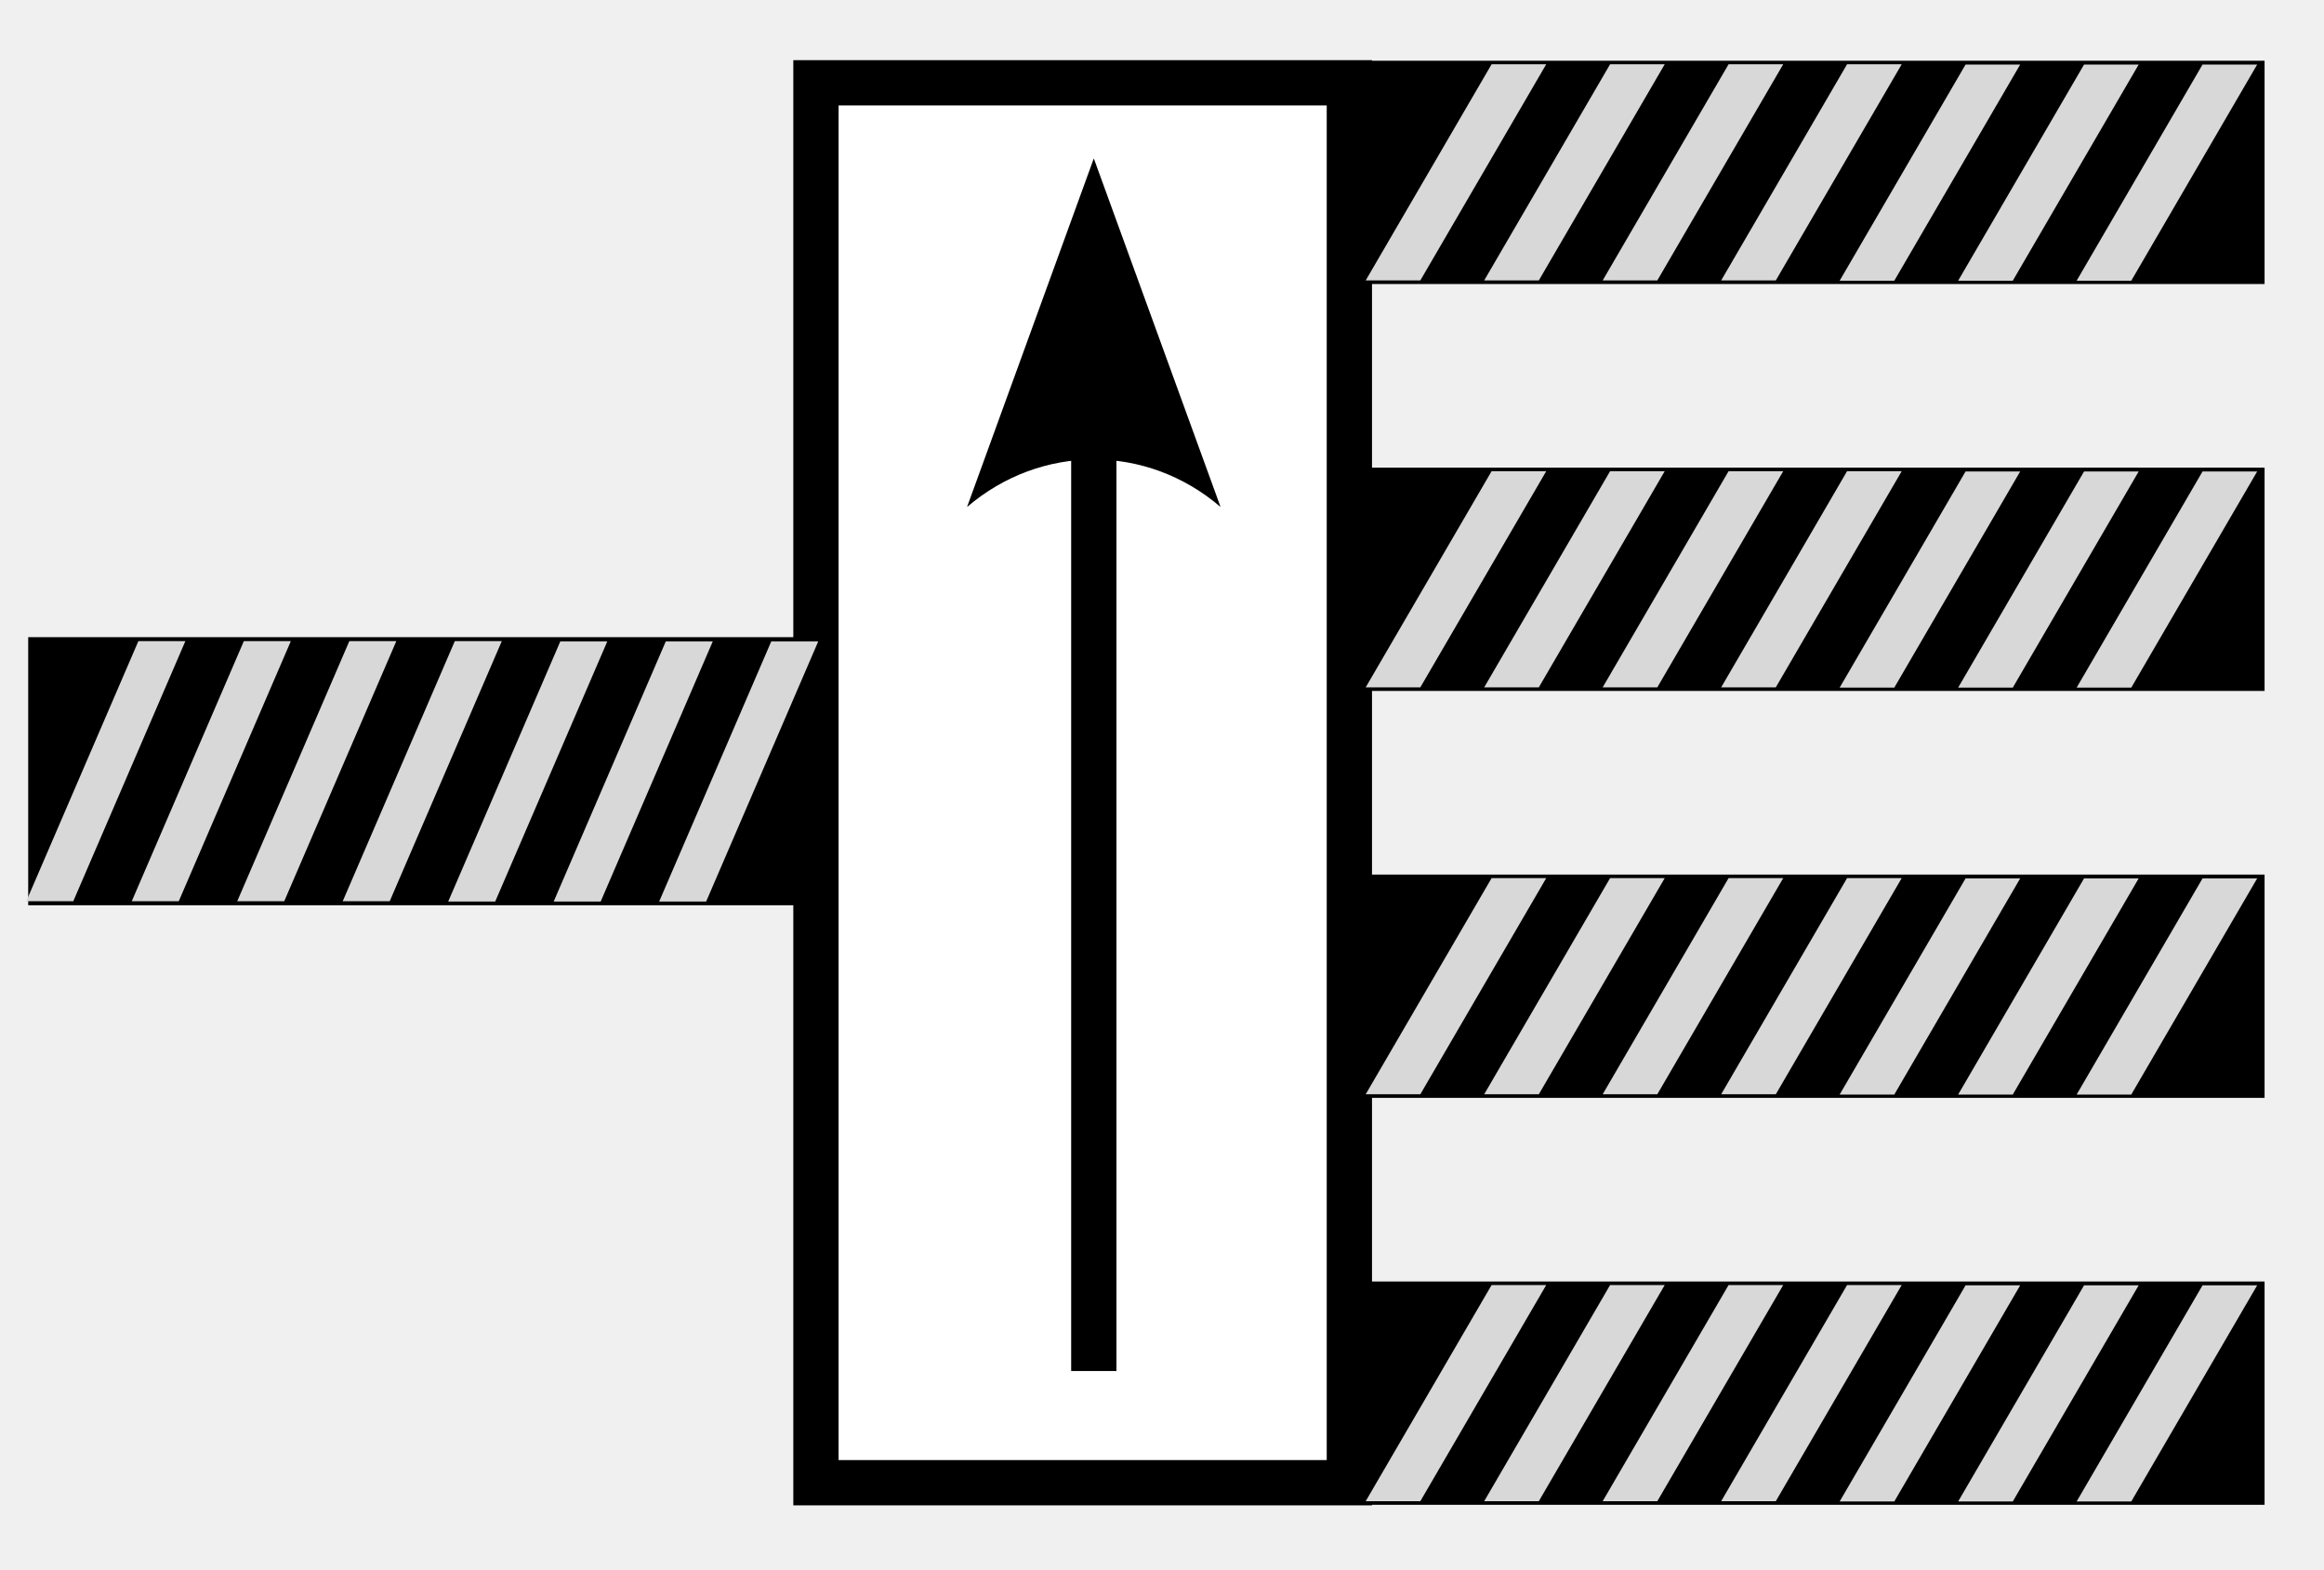
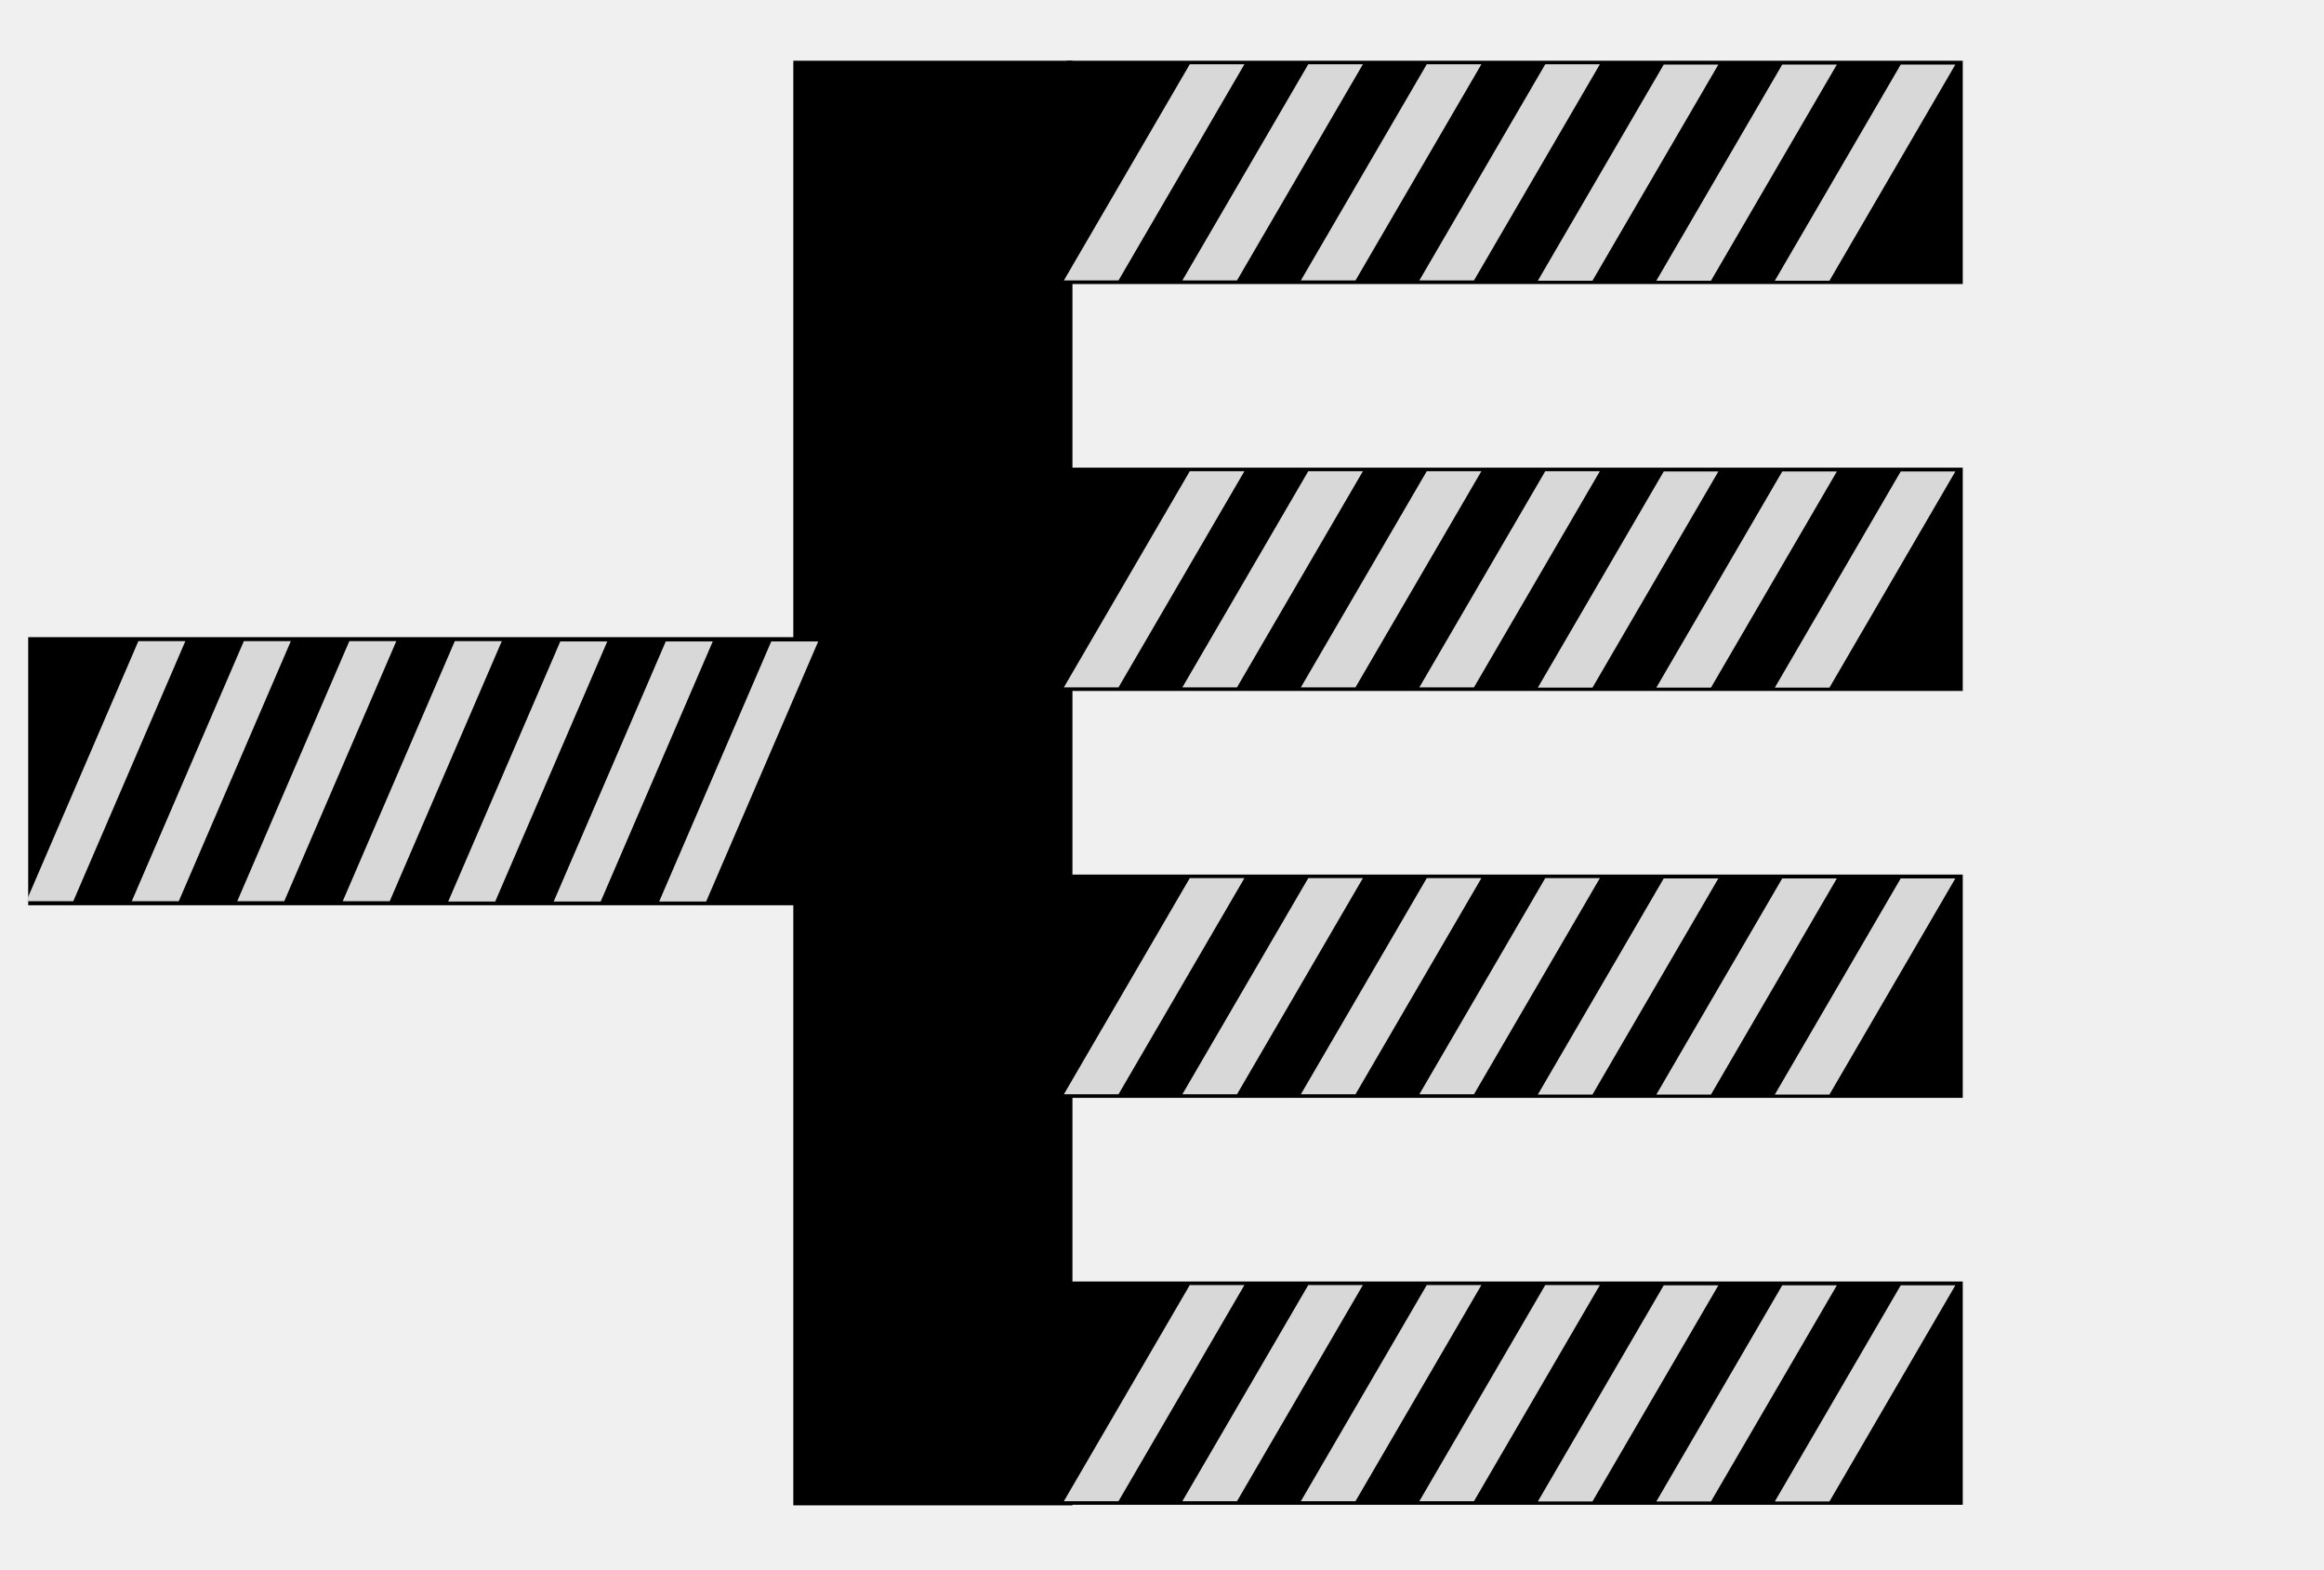
<svg xmlns="http://www.w3.org/2000/svg" viewBox="-66 -52 154 104" version="1.1" id="svg11">
  <defs id="defs11">
-     <marker style="overflow:visible" id="ConcaveTriangle" refX="0" refY="0" orient="auto-start-reverse" markerWidth="1" markerHeight="1" viewBox="0 0 1 1" preserveAspectRatio="xMidYMid">
-       <path transform="scale(0.7)" d="M -2,-4 9,0 -2,4 c 2,-2.33 2,-5.66 0,-8 z" style="fill:context-stroke;fill-rule:evenodd;stroke:none" id="path7" />
-     </marker>
    <clipPath clipPathUnits="userSpaceOnUse" id="clipPath11">
      <rect x="-42" y="-17" width="84" height="34" rx="17" ry="17" id="rect11-0" />
    </clipPath>
    <clipPath clipPathUnits="userSpaceOnUse" id="clipPath10">
      <rect x="-42" y="-17" width="84" height="34" rx="17" ry="17" id="rect10" />
    </clipPath>
    <clipPath clipPathUnits="userSpaceOnUse" id="clipPath11-8">
      <rect x="-42" y="-17" width="84" height="34" rx="17" ry="17" id="rect11-8" />
    </clipPath>
    <clipPath clipPathUnits="userSpaceOnUse" id="clipPath10-9">
      <rect x="-42" y="-17" width="84" height="34" rx="17" ry="17" id="rect10-4" />
    </clipPath>
    <clipPath clipPathUnits="userSpaceOnUse" id="clipPath10-9-1">
      <rect x="-42" y="-17" width="84" height="34" rx="17" ry="17" id="rect10-4-7" />
    </clipPath>
    <clipPath clipPathUnits="userSpaceOnUse" id="clipPath10-9-1-2">
      <rect x="-42" y="-17" width="84" height="34" rx="17" ry="17" id="rect10-4-7-7" />
    </clipPath>
    <clipPath clipPathUnits="userSpaceOnUse" id="clipPath10-9-1-23">
      <rect x="-42" y="-17" width="84" height="34" rx="17" ry="17" id="rect10-4-7-2" />
    </clipPath>
    <clipPath clipPathUnits="userSpaceOnUse" id="clipPath11-88">
      <rect x="-42" y="-17" width="84" height="34" rx="17" ry="17" id="rect11-0-2" />
    </clipPath>
    <clipPath clipPathUnits="userSpaceOnUse" id="clipPath10-4">
      <rect x="-42" y="-17" width="84" height="34" rx="17" ry="17" id="rect10-5" />
    </clipPath>
    <clipPath clipPathUnits="userSpaceOnUse" id="clipPath11-8-5">
      <rect x="-42" y="-17" width="84" height="34" rx="17" ry="17" id="rect11-8-1" />
    </clipPath>
    <clipPath clipPathUnits="userSpaceOnUse" id="clipPath10-9-7">
      <rect x="-42" y="-17" width="84" height="34" rx="17" ry="17" id="rect10-4-1" />
    </clipPath>
    <clipPath clipPathUnits="userSpaceOnUse" id="clipPath10-9-1-1">
      <rect x="-42" y="-17" width="84" height="34" rx="17" ry="17" id="rect10-4-7-5" />
    </clipPath>
    <clipPath clipPathUnits="userSpaceOnUse" id="clipPath10-9-1-2-2">
      <rect x="-42" y="-17" width="84" height="34" rx="17" ry="17" id="rect10-4-7-7-7" />
    </clipPath>
    <clipPath clipPathUnits="userSpaceOnUse" id="clipPath10-9-1-23-6">
      <rect x="-42" y="-17" width="84" height="34" rx="17" ry="17" id="rect10-4-7-2-1" />
    </clipPath>
    <clipPath clipPathUnits="userSpaceOnUse" id="clipPath11-88-6">
      <rect x="-42" y="-17" width="84" height="34" rx="17" ry="17" id="rect11-0-2-1" />
    </clipPath>
    <clipPath clipPathUnits="userSpaceOnUse" id="clipPath10-4-8">
      <rect x="-42" y="-17" width="84" height="34" rx="17" ry="17" id="rect10-5-9" />
    </clipPath>
    <clipPath clipPathUnits="userSpaceOnUse" id="clipPath11-8-5-2">
      <rect x="-42" y="-17" width="84" height="34" rx="17" ry="17" id="rect11-8-1-7" />
    </clipPath>
    <clipPath clipPathUnits="userSpaceOnUse" id="clipPath10-9-7-9">
      <rect x="-42" y="-17" width="84" height="34" rx="17" ry="17" id="rect10-4-1-5" />
    </clipPath>
    <clipPath clipPathUnits="userSpaceOnUse" id="clipPath10-9-1-1-4">
      <rect x="-42" y="-17" width="84" height="34" rx="17" ry="17" id="rect10-4-7-5-3" />
    </clipPath>
    <clipPath clipPathUnits="userSpaceOnUse" id="clipPath10-9-1-2-2-1">
      <rect x="-42" y="-17" width="84" height="34" rx="17" ry="17" id="rect10-4-7-7-7-2" />
    </clipPath>
    <clipPath clipPathUnits="userSpaceOnUse" id="clipPath10-9-1-23-6-3">
      <rect x="-42" y="-17" width="84" height="34" rx="17" ry="17" id="rect10-4-7-2-1-3" />
    </clipPath>
    <clipPath clipPathUnits="userSpaceOnUse" id="clipPath11-88-9">
      <rect x="-42" y="-17" width="84" height="34" rx="17" ry="17" id="rect11-0-2-3" />
    </clipPath>
    <clipPath clipPathUnits="userSpaceOnUse" id="clipPath10-4-1">
      <rect x="-42" y="-17" width="84" height="34" rx="17" ry="17" id="rect10-5-98" />
    </clipPath>
    <clipPath clipPathUnits="userSpaceOnUse" id="clipPath11-8-5-6">
      <rect x="-42" y="-17" width="84" height="34" rx="17" ry="17" id="rect11-8-1-5" />
    </clipPath>
    <clipPath clipPathUnits="userSpaceOnUse" id="clipPath10-9-7-0">
      <rect x="-42" y="-17" width="84" height="34" rx="17" ry="17" id="rect10-4-1-2" />
    </clipPath>
    <clipPath clipPathUnits="userSpaceOnUse" id="clipPath10-9-1-1-8">
      <rect x="-42" y="-17" width="84" height="34" rx="17" ry="17" id="rect10-4-7-5-6" />
    </clipPath>
    <clipPath clipPathUnits="userSpaceOnUse" id="clipPath10-9-1-2-2-0">
      <rect x="-42" y="-17" width="84" height="34" rx="17" ry="17" id="rect10-4-7-7-7-24" />
    </clipPath>
    <clipPath clipPathUnits="userSpaceOnUse" id="clipPath10-9-1-23-6-8">
      <rect x="-42" y="-17" width="84" height="34" rx="17" ry="17" id="rect10-4-7-2-1-6" />
    </clipPath>
    <clipPath clipPathUnits="userSpaceOnUse" id="clipPath11-88-3">
      <rect x="-42" y="-17" width="84" height="34" rx="17" ry="17" id="rect11-0-2-4" />
    </clipPath>
    <clipPath clipPathUnits="userSpaceOnUse" id="clipPath10-4-4">
      <rect x="-42" y="-17" width="84" height="34" rx="17" ry="17" id="rect10-5-6" />
    </clipPath>
    <clipPath clipPathUnits="userSpaceOnUse" id="clipPath11-8-5-0">
      <rect x="-42" y="-17" width="84" height="34" rx="17" ry="17" id="rect11-8-1-6" />
    </clipPath>
    <clipPath clipPathUnits="userSpaceOnUse" id="clipPath10-9-7-6">
      <rect x="-42" y="-17" width="84" height="34" rx="17" ry="17" id="rect10-4-1-1" />
    </clipPath>
    <clipPath clipPathUnits="userSpaceOnUse" id="clipPath10-9-1-1-84">
      <rect x="-42" y="-17" width="84" height="34" rx="17" ry="17" id="rect10-4-7-5-9" />
    </clipPath>
    <clipPath clipPathUnits="userSpaceOnUse" id="clipPath10-9-1-2-2-6">
      <rect x="-42" y="-17" width="84" height="34" rx="17" ry="17" id="rect10-4-7-7-7-3" />
    </clipPath>
    <clipPath clipPathUnits="userSpaceOnUse" id="clipPath10-9-1-23-6-7">
      <rect x="-42" y="-17" width="84" height="34" rx="17" ry="17" id="rect10-4-7-2-1-8" />
    </clipPath>
  </defs>
  <style id="style1">
    .body   { fill: #e8dfc2; stroke: #111; stroke-width: 4; }
    .bus    { stroke: #111; stroke-width: 11; stroke-linecap: round; fill: none; }
    .line   { stroke: #111; stroke-width: 5;  stroke-linecap: round; fill: none; }
    .mirror { stroke: #111; stroke-width: 2;  stroke-dasharray: 5 5; fill: none; }
    .label  { fill: #111; font-family: Arial, sans-serif; font-weight: 900; font-size: 15px; dominant-baseline: middle; text-anchor: middle; }
    .small  { font-size: 11px; font-weight: 800; }
  </style>
-   <path class="body" d="M -10,-16 22,-42 V 42 L -10,16 Z" id="body" />
-   <line class="mirror" x1="-6" y1="0" x2="20" y2="0" id="reflection" />
  <g id="pin-tags" data-role="pin-tags" opacity="0" pointer-events="none">
    <circle data-pin="in" cx="-64" cy="0" r="0" id="circle7" />
    <circle data-pin="out0" cx="64" cy="-30" r="0" id="circle8" />
    <circle data-pin="out1" cx="64" cy="-10" r="0" id="circle9" />
    <circle data-pin="out2" cx="64" cy="10" r="0" id="circle10" />
    <circle data-pin="out3" cx="64" cy="30" r="0" id="circle11" />
  </g>
-   <rect style="fill:#ffffff;fill-opacity:1;stroke:#000000;stroke-width:3;stroke-dasharray:none;stroke-opacity:1" id="rect11" width="35.347" height="92.771" x="-11.931" y="-46.513" />
-   <g id="g1" transform="matrix(0.4907356,0,0,0.4212941,48.90422,-40.57898)" style="stroke-width:2.199">
+   <rect style="fill:#000000;fill-opacity:1;stroke:#000000;stroke-width:2.056;stroke-dasharray:none;stroke-opacity:1" id="rect11" width="16.441" height="93.677" x="-12.403" y="-46.947" />
+   <g id="g1" transform="matrix(0.4907356,0,0,0.4212941,28.90422,-40.57898)" style="stroke-width:2.199">
    <rect style="fill:#000000;fill-opacity:1;stroke:#000000;stroke-width:2.199" id="rect7" width="118.802" height="32.923" x="-48.258" y="-16.456" />
    <line class="stripe" x1="-22" y1="20" x2="-2" y2="-20" id="line2-9" clip-path="url(#clipPath11)" style="fill:#cccccc;stroke:#d8d8d8;stroke-width:6.598;stroke-linecap:round;stroke-opacity:1" transform="translate(22.45553)" />
    <line class="stripe" x1="-6" y1="20" x2="14" y2="-20" id="line3-4" clip-path="url(#clipPath10)" style="fill:#cccccc;stroke:#d8d8d8;stroke-width:6.598;stroke-linecap:round;stroke-opacity:1" transform="translate(22.45553,0.04355821)" />
    <line class="stripe" x1="-22" y1="20" x2="-2" y2="-20" id="line2-4" clip-path="url(#clipPath11-8)" style="fill:#cccccc;stroke:#d8d8d8;stroke-width:6.598;stroke-linecap:round;stroke-opacity:1" transform="translate(54.45553,0.04355821)" />
    <line class="stripe" x1="-6" y1="20" x2="14" y2="-20" id="line3-5" clip-path="url(#clipPath10-9)" style="fill:#cccccc;stroke:#d8d8d8;stroke-width:6.598;stroke-linecap:round;stroke-opacity:1" transform="translate(54.45553,0.04355821)" />
    <line class="stripe" x1="-6" y1="20" x2="14" y2="-20" id="line3-5-1" clip-path="url(#clipPath10-9-1)" style="fill:#cccccc;stroke:#d8d8d8;stroke-width:6.598;stroke-linecap:round;stroke-opacity:1" transform="translate(-9.544475)" />
    <line class="stripe" x1="-6" y1="20" x2="14" y2="-20" id="line3-5-1-1" clip-path="url(#clipPath10-9-1-2)" style="fill:#cccccc;stroke:#d8d8d8;stroke-width:6.598;stroke-linecap:round;stroke-opacity:1" transform="translate(-41.54447)" />
    <line class="stripe" x1="-6" y1="20" x2="14" y2="-20" id="line3-5-1-16" clip-path="url(#clipPath10-9-1-23)" style="fill:#cccccc;stroke:#d8d8d8;stroke-width:6.598;stroke-linecap:round;stroke-opacity:1" transform="translate(-25.54447)" />
  </g>
-   <g id="g1-2" transform="matrix(0.4907356,0,0,0.4212941,48.90422,-13.61248)" style="stroke-width:2.199">
+   <g id="g1-2" transform="matrix(0.4907356,0,0,0.4212941,28.90422,-13.61248)" style="stroke-width:2.199">
    <rect style="fill:#000000;fill-opacity:1;stroke:#000000;stroke-width:2.199" id="rect7-3" width="118.802" height="32.923" x="-48.258" y="-16.456" />
    <line class="stripe" x1="-22" y1="20" x2="-2" y2="-20" id="line2-9-2" clip-path="url(#clipPath11-88)" style="fill:#cccccc;stroke:#d8d8d8;stroke-width:6.598;stroke-linecap:round;stroke-opacity:1" transform="translate(22.45553)" />
    <line class="stripe" x1="-6" y1="20" x2="14" y2="-20" id="line3-4-2" clip-path="url(#clipPath10-4)" style="fill:#cccccc;stroke:#d8d8d8;stroke-width:6.598;stroke-linecap:round;stroke-opacity:1" transform="translate(22.45553,0.04355821)" />
    <line class="stripe" x1="-22" y1="20" x2="-2" y2="-20" id="line2-4-1" clip-path="url(#clipPath11-8-5)" style="fill:#cccccc;stroke:#d8d8d8;stroke-width:6.598;stroke-linecap:round;stroke-opacity:1" transform="translate(54.45553,0.04355821)" />
    <line class="stripe" x1="-6" y1="20" x2="14" y2="-20" id="line3-5-6" clip-path="url(#clipPath10-9-7)" style="fill:#cccccc;stroke:#d8d8d8;stroke-width:6.598;stroke-linecap:round;stroke-opacity:1" transform="translate(54.45553,0.04355821)" />
    <line class="stripe" x1="-6" y1="20" x2="14" y2="-20" id="line3-5-1-8" clip-path="url(#clipPath10-9-1-1)" style="fill:#cccccc;stroke:#d8d8d8;stroke-width:6.598;stroke-linecap:round;stroke-opacity:1" transform="translate(-9.544475)" />
    <line class="stripe" x1="-6" y1="20" x2="14" y2="-20" id="line3-5-1-1-5" clip-path="url(#clipPath10-9-1-2-2)" style="fill:#cccccc;stroke:#d8d8d8;stroke-width:6.598;stroke-linecap:round;stroke-opacity:1" transform="translate(-41.54447)" />
    <line class="stripe" x1="-6" y1="20" x2="14" y2="-20" id="line3-5-1-16-7" clip-path="url(#clipPath10-9-1-23-6)" style="fill:#cccccc;stroke:#d8d8d8;stroke-width:6.598;stroke-linecap:round;stroke-opacity:1" transform="translate(-25.54447)" />
  </g>
-   <g id="g1-2-1" transform="matrix(0.4907356,0,0,0.4212941,48.90422,13.35403)" style="stroke-width:2.199">
+   <g id="g1-2-1" transform="matrix(0.4907356,0,0,0.4212941,28.90422,13.35403)" style="stroke-width:2.199">
    <rect style="fill:#000000;fill-opacity:1;stroke:#000000;stroke-width:2.199" id="rect7-3-1" width="118.802" height="32.923" x="-48.258" y="-16.456" />
    <line class="stripe" x1="-22" y1="20" x2="-2" y2="-20" id="line2-9-2-3" clip-path="url(#clipPath11-88-6)" style="fill:#cccccc;stroke:#d8d8d8;stroke-width:6.598;stroke-linecap:round;stroke-opacity:1" transform="translate(22.45553)" />
    <line class="stripe" x1="-6" y1="20" x2="14" y2="-20" id="line3-4-2-8" clip-path="url(#clipPath10-4-8)" style="fill:#cccccc;stroke:#d8d8d8;stroke-width:6.598;stroke-linecap:round;stroke-opacity:1" transform="translate(22.45553,0.04355821)" />
    <line class="stripe" x1="-22" y1="20" x2="-2" y2="-20" id="line2-4-1-7" clip-path="url(#clipPath11-8-5-2)" style="fill:#cccccc;stroke:#d8d8d8;stroke-width:6.598;stroke-linecap:round;stroke-opacity:1" transform="translate(54.45553,0.04355821)" />
    <line class="stripe" x1="-6" y1="20" x2="14" y2="-20" id="line3-5-6-4" clip-path="url(#clipPath10-9-7-9)" style="fill:#cccccc;stroke:#d8d8d8;stroke-width:6.598;stroke-linecap:round;stroke-opacity:1" transform="translate(54.45553,0.04355821)" />
    <line class="stripe" x1="-6" y1="20" x2="14" y2="-20" id="line3-5-1-8-2" clip-path="url(#clipPath10-9-1-1-4)" style="fill:#cccccc;stroke:#d8d8d8;stroke-width:6.598;stroke-linecap:round;stroke-opacity:1" transform="translate(-9.544475)" />
    <line class="stripe" x1="-6" y1="20" x2="14" y2="-20" id="line3-5-1-1-5-7" clip-path="url(#clipPath10-9-1-2-2-1)" style="fill:#cccccc;stroke:#d8d8d8;stroke-width:6.598;stroke-linecap:round;stroke-opacity:1" transform="translate(-41.54447)" />
    <line class="stripe" x1="-6" y1="20" x2="14" y2="-20" id="line3-5-1-16-7-7" clip-path="url(#clipPath10-9-1-23-6-3)" style="fill:#cccccc;stroke:#d8d8d8;stroke-width:6.598;stroke-linecap:round;stroke-opacity:1" transform="translate(-25.54447)" />
  </g>
-   <g id="g1-2-0" transform="matrix(0.4907356,0,0,0.4212941,48.90422,40.32054)" style="stroke-width:2.199">
+   <g id="g1-2-0" transform="matrix(0.4907356,0,0,0.4212941,28.90422,40.32054)" style="stroke-width:2.199">
    <rect style="fill:#000000;fill-opacity:1;stroke:#000000;stroke-width:2.199" id="rect7-3-9" width="118.802" height="32.923" x="-48.258" y="-16.456" />
    <line class="stripe" x1="-22" y1="20" x2="-2" y2="-20" id="line2-9-2-0" clip-path="url(#clipPath11-88-9)" style="fill:#cccccc;stroke:#d8d8d8;stroke-width:6.598;stroke-linecap:round;stroke-opacity:1" transform="translate(22.45553)" />
    <line class="stripe" x1="-6" y1="20" x2="14" y2="-20" id="line3-4-2-0" clip-path="url(#clipPath10-4-1)" style="fill:#cccccc;stroke:#d8d8d8;stroke-width:6.598;stroke-linecap:round;stroke-opacity:1" transform="translate(22.45553,0.04355821)" />
    <line class="stripe" x1="-22" y1="20" x2="-2" y2="-20" id="line2-4-1-6" clip-path="url(#clipPath11-8-5-6)" style="fill:#cccccc;stroke:#d8d8d8;stroke-width:6.598;stroke-linecap:round;stroke-opacity:1" transform="translate(54.45553,0.04355821)" />
    <line class="stripe" x1="-6" y1="20" x2="14" y2="-20" id="line3-5-6-1" clip-path="url(#clipPath10-9-7-0)" style="fill:#cccccc;stroke:#d8d8d8;stroke-width:6.598;stroke-linecap:round;stroke-opacity:1" transform="translate(54.45553,0.04355821)" />
    <line class="stripe" x1="-6" y1="20" x2="14" y2="-20" id="line3-5-1-8-3" clip-path="url(#clipPath10-9-1-1-8)" style="fill:#cccccc;stroke:#d8d8d8;stroke-width:6.598;stroke-linecap:round;stroke-opacity:1" transform="translate(-9.544475)" />
    <line class="stripe" x1="-6" y1="20" x2="14" y2="-20" id="line3-5-1-1-5-8" clip-path="url(#clipPath10-9-1-2-2-0)" style="fill:#cccccc;stroke:#d8d8d8;stroke-width:6.598;stroke-linecap:round;stroke-opacity:1" transform="translate(-41.54447)" />
    <line class="stripe" x1="-6" y1="20" x2="14" y2="-20" id="line3-5-1-16-7-9" clip-path="url(#clipPath10-9-1-23-6-8)" style="fill:#cccccc;stroke:#d8d8d8;stroke-width:6.598;stroke-linecap:round;stroke-opacity:1" transform="translate(-25.54447)" />
  </g>
  <g id="g1-2-2" transform="matrix(0.436839,0,0,0.5068986,-42.58589,-0.8957363)" style="stroke-width:2.125">
    <rect style="fill:#000000;fill-opacity:1;stroke:#000000;stroke-width:2.125" id="rect7-3-91" width="118.802" height="32.923" x="-48.258" y="-16.456" />
    <line class="stripe" x1="-22" y1="20" x2="-2" y2="-20" id="line2-9-2-35" clip-path="url(#clipPath11-88-3)" style="fill:#cccccc;stroke:#d8d8d8;stroke-width:6.375;stroke-linecap:round;stroke-opacity:1" transform="translate(22.45553)" />
    <line class="stripe" x1="-6" y1="20" x2="14" y2="-20" id="line3-4-2-9" clip-path="url(#clipPath10-4-4)" style="fill:#cccccc;stroke:#d8d8d8;stroke-width:6.375;stroke-linecap:round;stroke-opacity:1" transform="translate(22.45553,0.04355821)" />
    <line class="stripe" x1="-22" y1="20" x2="-2" y2="-20" id="line2-4-1-8" clip-path="url(#clipPath11-8-5-0)" style="fill:#cccccc;stroke:#d8d8d8;stroke-width:6.375;stroke-linecap:round;stroke-opacity:1" transform="translate(54.45553,0.04355821)" />
    <line class="stripe" x1="-6" y1="20" x2="14" y2="-20" id="line3-5-6-40" clip-path="url(#clipPath10-9-7-6)" style="fill:#cccccc;stroke:#d8d8d8;stroke-width:6.375;stroke-linecap:round;stroke-opacity:1" transform="translate(54.45553,0.04355821)" />
    <line class="stripe" x1="-6" y1="20" x2="14" y2="-20" id="line3-5-1-8-7" clip-path="url(#clipPath10-9-1-1-84)" style="fill:#cccccc;stroke:#d8d8d8;stroke-width:6.375;stroke-linecap:round;stroke-opacity:1" transform="translate(-9.544475)" />
    <line class="stripe" x1="-6" y1="20" x2="14" y2="-20" id="line3-5-1-1-5-6" clip-path="url(#clipPath10-9-1-2-2-6)" style="fill:#cccccc;stroke:#d8d8d8;stroke-width:6.375;stroke-linecap:round;stroke-opacity:1" transform="translate(-41.54447)" />
    <line class="stripe" x1="-6" y1="20" x2="14" y2="-20" id="line3-5-1-16-7-3" clip-path="url(#clipPath10-9-1-23-6-7)" style="fill:#cccccc;stroke:#d8d8d8;stroke-width:6.375;stroke-linecap:round;stroke-opacity:1" transform="translate(-25.54447)" />
  </g>
-   <path style="fill:#ffffff;fill-opacity:1;stroke:#000000;stroke-width:3;stroke-dasharray:none;stroke-opacity:1;marker-end:url(#ConcaveTriangle)" d="M 6.481,38.856 V -22.602" id="path11" />
</svg>
